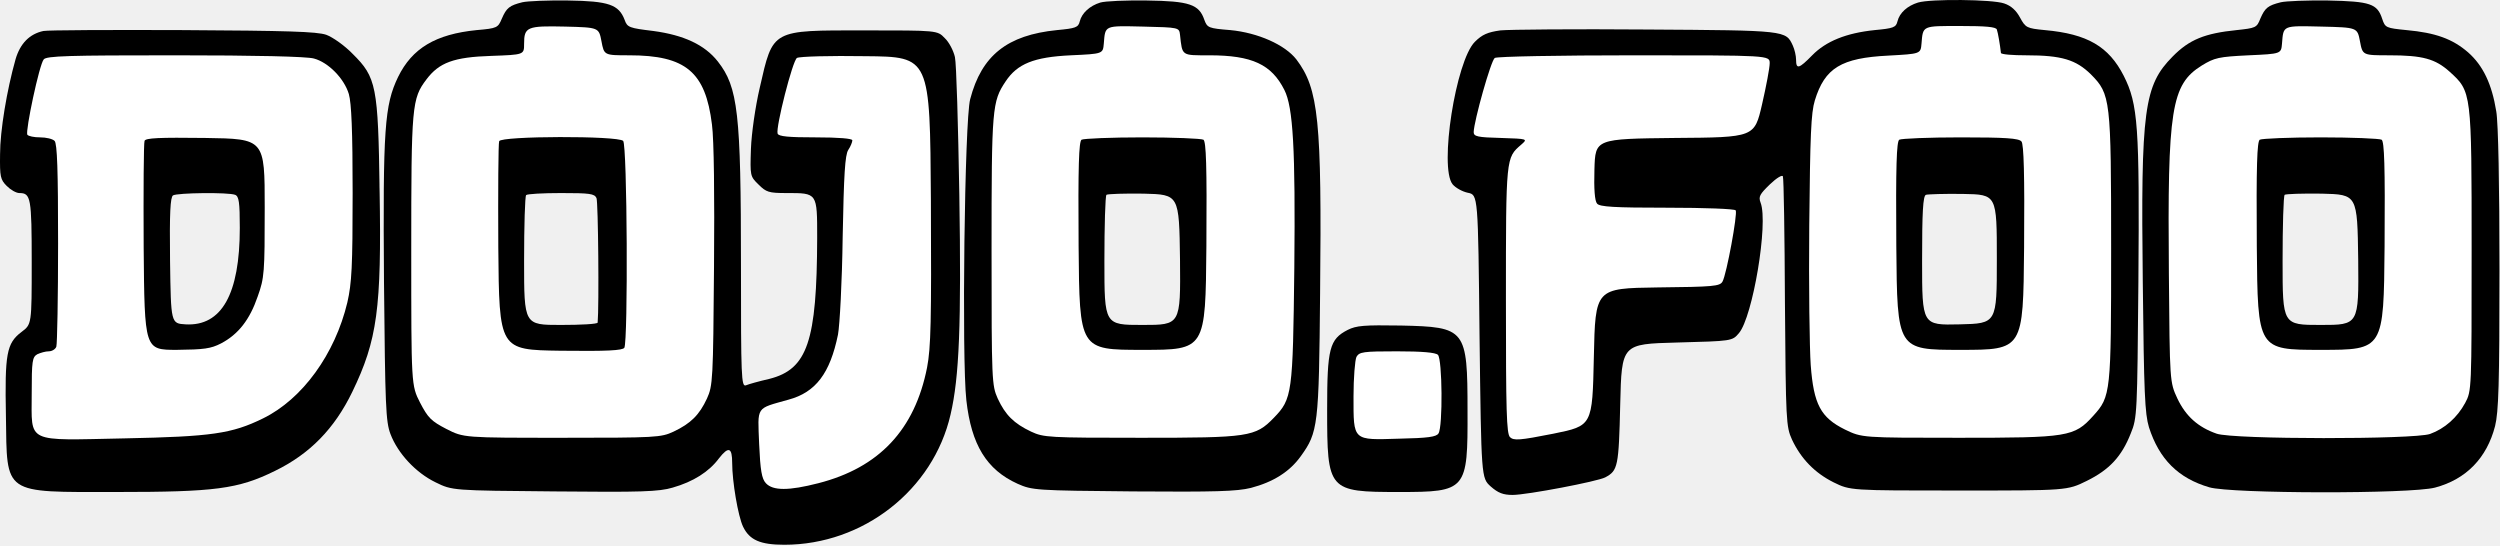
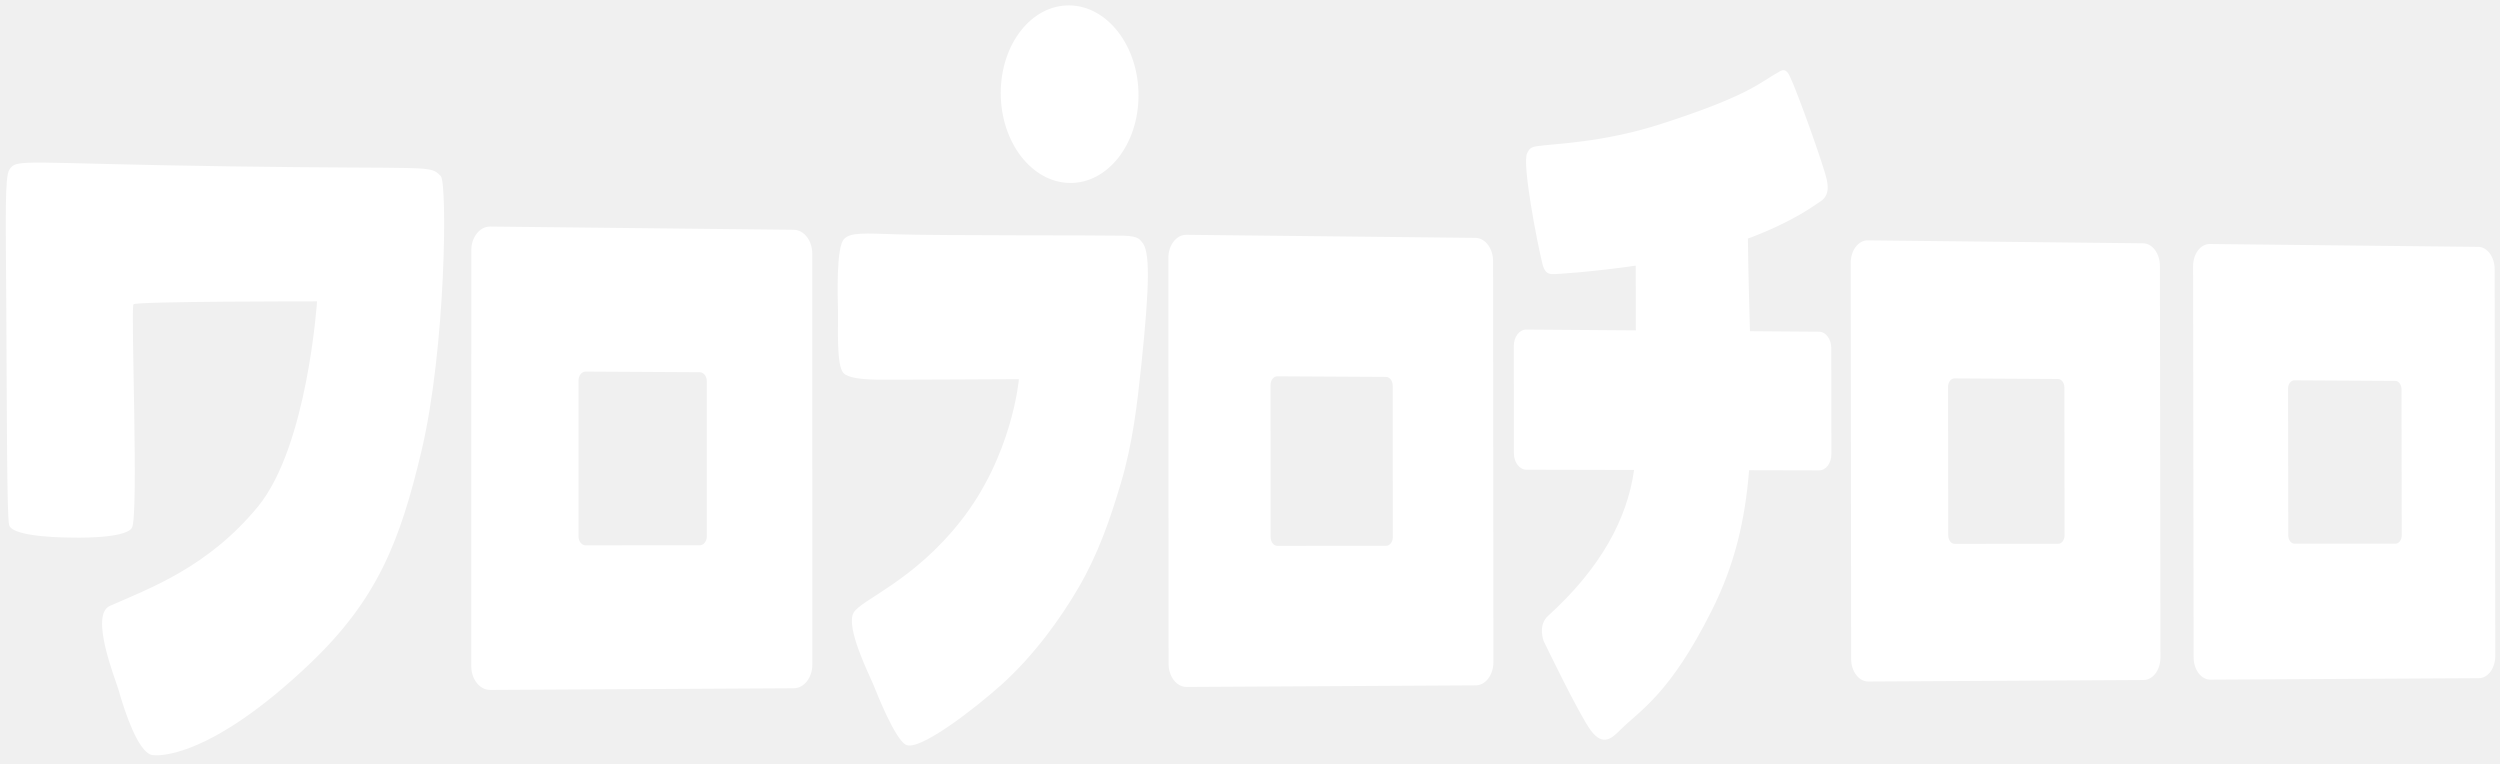
- <svg xmlns="http://www.w3.org/2000/svg" width="100%" height="100%" viewBox="0 0 853 186" version="1.1" xml:space="preserve" style="fill-rule:evenodd;clip-rule:evenodd;stroke-linecap:round;stroke-linejoin:round;stroke-miterlimit:1.5;">
-   <g transform="matrix(1,0,0,1,-576.1799,-848.1288)">
-     <path d="M589,865L673,864L694,869L705.851,912L698,967.5L670,1000L583,1000L583,967.5L591,962L589,910L581,895L589,865ZM630.18,903.129L630.18,957.129L638.303,962.892L654.001,959.238L662.506,934.597L659.956,903.546L630.18,903.129Z" style="fill:white;" />
-   </g>
-   <g transform="matrix(1,0,0,1,-576.1799,-848.1288)">
-     <path d="M725,864L744.31,859.948L766.484,852.851L783,858.363L787,864L805.423,864L823,880L824,987L812,1005L744,1007L714,991L713,887L725,864ZM750,905L751.162,957.356L761.058,962.562L784.881,963.09L784.422,902.281L750,905Z" style="fill:white;stroke:black;stroke-width:1px;" />
-   </g>
-   <g transform="matrix(1,0,0,1,-576.1799,-848.1288)">
-     <path d="M845,864L836,895L859,912L858.225,960.481L850.629,976.575L831.963,985.745L832.388,1017.346L860.17,1022.762L894.046,993.099L899.163,951.094L896.263,868.103L878.453,862.507L845,864Z" style="fill:white;stroke:black;stroke-width:1px;" />
-   </g>
-   <g transform="matrix(1,0,0,1,-576.1799,-848.1288)">
-     <path d="M1035,967.5L1035,1000L1070.133,1000L1070.133,967.5L1048.702,963.307L1035,967.5Z" style="fill:white;stroke:black;stroke-width:1px;" />
-   </g>
-   <g transform="matrix(1,0,0,1,-576.1799,-848.1288)">
-     <path d="M1084.074,863.628L1074.218,898.887L1084.77,912.236L1087.424,1004.266L1122.359,996.809L1127.491,957.277L1166.61,951.898L1172.547,920.192L1182.394,881.011L1183.527,863.648L1084.074,863.628Z" style="fill:white;stroke:black;stroke-width:1px;" />
-   </g>
-   <g transform="matrix(1,0,0,1,-576.1799,-848.1288)">
-     <path d="M1189.562,894.589L1190.236,883.415L1200.475,867.128L1223.468,862.204L1230.187,853.515L1258.751,853.515L1264.224,861.826L1282.655,864.149L1299.283,877.592L1300.337,900.563L1300.376,987.298L1287.202,1002.533L1203.155,1003.809L1190.727,986.982L1189.562,894.589ZM1229,904L1228.412,956.189L1235.686,962.747L1257.71,962.747L1262.676,948.314L1262.38,904.73L1229,904Z" style="fill:white;stroke:black;stroke-width:1px;" />
-   </g>
-   <g transform="matrix(1,0,0,1,-576.1799,-848.1288)">
-     <path d="M1350.236,861.769L1354.797,853.241L1378.923,854.186L1385.665,859.953L1395.872,862.135L1417.937,871.446L1423.491,887.843L1424.266,989.732L1411.274,1005.075L1338.288,1007.196L1314.851,993.321L1311.087,947.28L1315.159,878.268L1330,863.628L1350.236,861.769ZM1352,906L1352.223,957.472L1361.055,962.614L1382.942,960.94L1386.087,932.776L1381.982,903.286L1352,906Z" style="fill:white;stroke:black;stroke-width:1px;" />
-   </g>
-   <g transform="matrix(1,0,0,1,-576.1799,-848.1288)">
-     <path d="M915,875L921.219,866.604L945.371,861.765L951.282,853.391L979.279,853.391L984.135,861.104L1002.586,863.681L1020.742,877.308L1022.856,981.607L1012.027,1002.362L922.899,1003.123L910.202,981.42L910.767,894.998L915,875ZM951,903L949.137,953.749L955.922,962.957L979.642,962.617L984.753,939.733L979.427,903.364L951,903Z" style="fill:white;stroke:black;stroke-width:1px;" />
-   </g>
-   <g transform="matrix(0.1,0,0,-0.1,-576.1799,267.8712)">
-     <path d="M7544,2671C7500,2660 7490,2652 7474,2615C7461,2584 7458,2582 7388,2576C7248,2562 7168,2514 7120,2416C7074,2320 7068,2242 7072,1715C7076,1294 7078,1240 7094,1198C7119,1132 7180,1066 7248,1033C7305,1005 7305,1005 7653,1002C7950,999 8010,1001 8057,1015C8127,1035 8181,1069 8215,1115C8248,1157 8260,1152 8260,1099C8260,1036 8280,918 8297,882C8319,836 8356,820 8438,820C8707,820 8946,1007 9005,1264C9035,1392 9042,1573 9035,2015C9031,2252 9025,2463 9020,2484C9015,2506 9000,2535 8985,2549C8960,2575 8960,2575 8712,2575C8392,2575 8400,2580 8354,2379C8339,2315 8326,2224 8324,2171C8321,2079 8321,2077 8350,2049C8376,2023 8385,2020 8445,2020C8551,2020 8550,2022 8550,1867C8549,1514 8517,1419 8387,1386C8352,1378 8316,1368 8307,1364C8291,1358 8290,1391 8290,1772C8290,2294 8280,2381 8211,2469C8166,2526 8095,2559 7991,2573C7909,2583 7902,2585 7893,2611C7873,2663 7839,2675 7700,2677C7631,2678 7561,2675 7544,2671ZM7814,2538C7823,2490 7823,2490 7909,2490C8102,2490 8169,2433 8191,2254C8198,2202 8200,2008 8198,1767C8195,1383 8194,1363 8174,1319C8148,1263 8119,1234 8060,1206C8017,1186 8001,1185 7679,1185C7344,1185 7344,1185 7285,1215C7233,1242 7222,1253 7195,1305C7165,1364 7165,1364 7165,1824C7165,2319 7167,2342 7217,2408C7260,2465 7310,2484 7438,2488C7550,2492 7550,2492 7550,2529C7550,2587 7560,2591 7690,2588C7805,2585 7805,2585 7814,2538ZM8938,1995C8940,1581 8938,1493 8925,1425C8883,1212 8761,1083 8554,1030C8453,1004 8399,1004 8375,1030C8361,1045 8356,1073 8352,1164C8347,1295 8339,1283 8452,1315C8545,1340 8594,1405 8621,1537C8627,1569 8635,1717 8637,1870C8641,2083 8645,2150 8656,2167C8664,2179 8670,2194 8670,2200C8670,2206 8624,2210 8545,2210C8453,2210 8418,2213 8415,2223C8408,2243 8466,2472 8481,2481C8489,2486 8594,2489 8715,2487C8935,2485 8935,2485 8938,1995Z" style="fill-rule:nonzero;" />
-   </g>
-   <g transform="matrix(0.1,0,0,-0.1,-576.1799,267.8712)">
-     <path d="M7465,2197C7462,2191 7461,2027 7462,1835C7465,1485 7465,1485 7674,1482C7835,1480 7885,1483 7892,1492C7905,1514 7902,2184 7888,2198C7870,2216 7471,2215 7465,2197ZM7797,2003C7803,1990 7806,1631 7801,1578C7800,1573 7744,1570 7675,1570C7550,1570 7550,1570 7550,1788C7550,1908 7553,2010 7557,2013C7560,2017 7614,2020 7676,2020C7774,2020 7790,2018 7797,2003Z" style="fill-rule:nonzero;" />
-   </g>
-   <g transform="matrix(0.1,0,0,-0.1,-576.1799,267.8712)">
-     <path d="M9516,2670C9480,2659 9453,2634 9446,2606C9441,2585 9432,2582 9368,2576C9199,2559 9111,2490 9072,2340C9053,2269 9043,1454 9059,1313C9076,1161 9128,1076 9234,1028C9284,1006 9294,1005 9628,1002C9909,1000 9981,1002 10030,1014C10106,1034 10162,1069 10200,1122C10259,1204 10262,1225 10266,1680C10272,2267 10261,2376 10185,2476C10146,2526 10054,2567 9960,2576C9885,2582 9881,2584 9871,2611C9853,2664 9820,2675 9675,2677C9604,2678 9532,2675 9516,2670ZM9788,2560C9796,2487 9792,2490 9888,2490C10034,2490 10100,2459 10144,2372C10174,2313 10182,2171 10178,1765C10173,1334 10171,1318 10108,1253C10045,1188 10023,1185 9655,1185C9339,1185 9323,1186 9280,1206C9221,1234 9192,1263 9166,1319C9146,1364 9145,1377 9145,1825C9145,2312 9147,2332 9193,2401C9233,2461 9289,2484 9415,2490C9525,2495 9525,2495 9528,2530C9533,2593 9529,2591 9662,2588C9785,2585 9785,2585 9788,2560Z" style="fill-rule:nonzero;" />
-   </g>
-   <g transform="matrix(0.1,0,0,-0.1,-576.1799,267.8712)">
-     <path d="M9452,2202C9443,2195 9440,2116 9442,1839C9445,1485 9445,1485 9660,1485C9875,1485 9875,1485 9878,1839C9880,2116 9877,2195 9868,2202C9861,2206 9767,2210 9660,2210C9553,2210 9459,2206 9452,2202ZM9788,1793C9790,1570 9790,1570 9660,1570C9530,1570 9530,1570 9530,1788C9530,1908 9533,2010 9537,2014C9541,2017 9598,2019 9664,2018C9785,2015 9785,2015 9788,1793Z" style="fill-rule:nonzero;" />
-   </g>
-   <g transform="matrix(0.1,0,0,-0.1,-576.1799,267.8712)">
-     <path d="M12306,2670C12270,2659 12243,2635 12236,2606C12231,2585 12222,2582 12158,2576C12061,2566 11992,2538 11945,2490C11900,2444 11890,2441 11890,2475C11890,2488 11885,2510 11879,2523C11855,2575 11858,2575 11380,2578C11135,2580 10910,2578 10881,2575C10838,2569 10819,2561 10794,2536C10729,2471 10672,2107 10718,2050C10728,2038 10751,2025 10770,2021C10805,2014 10805,2014 10810,1531C10816,1048 10816,1048 10848,1019C10873,997 10890,990 10923,990C10971,990 11213,1036 11239,1050C11282,1073 11285,1086 11290,1299C11295,1505 11295,1505 11483,1510C11672,1515 11672,1515 11695,1542C11742,1597 11796,1917 11769,1987C11761,2008 11766,2016 11801,2050C11824,2072 11843,2083 11845,2077C11848,2070 11851,1876 11852,1645C11855,1242 11856,1223 11876,1179C11907,1113 11954,1065 12018,1033C12075,1005 12075,1005 12445,1005C12815,1005 12815,1005 12882,1038C12959,1076 13001,1121 13032,1200C13054,1253 13054,1269 13058,1717C13062,2249 13057,2323 13008,2420C12957,2520 12884,2563 12739,2576C12677,2582 12673,2584 12654,2619C12641,2643 12624,2659 12600,2667C12560,2681 12349,2683 12306,2670ZM12575,2578C12579,2567 12586,2525 12589,2498C12590,2493 12629,2490 12676,2490C12796,2490 12845,2475 12896,2425C12963,2357 12965,2342 12965,1830C12965,1338 12964,1326 12904,1260C12839,1188 12819,1185 12445,1185C12115,1185 12115,1185 12057,1213C11974,1254 11950,1299 11940,1433C11936,1489 11933,1704 11935,1910C11938,2217 11941,2294 11954,2336C11988,2447 12044,2481 12205,2489C12315,2495 12315,2495 12318,2530C12323,2592 12320,2590 12450,2590C12537,2590 12572,2587 12575,2578ZM11800,2463C11800,2447 11788,2384 11774,2323C11748,2210 11748,2210 11477,2208C11205,2205 11205,2205 11202,2101C11200,2034 11203,1993 11211,1984C11220,1973 11268,1970 11451,1970C11578,1970 11681,1966 11684,1961C11691,1950 11653,1743 11639,1718C11630,1702 11609,1700 11417,1698C11205,1695 11205,1695 11200,1460C11195,1226 11195,1226 11062,1199C10946,1176 10927,1175 10914,1187C10902,1199 10900,1274 10900,1656C10900,2144 10900,2140 10952,2185C10975,2205 10975,2205 10883,2208C10803,2210 10790,2213 10790,2228C10791,2266 10849,2473 10862,2481C10869,2486 11083,2490 11338,2490C11800,2490 11800,2490 11800,2463Z" style="fill-rule:nonzero;" />
-   </g>
-   <g transform="matrix(0.1,0,0,-0.1,-576.1799,267.8712)">
-     <path d="M12242,2202C12233,2195 12230,2116 12232,1839C12235,1485 12235,1485 12450,1485C12665,1485 12665,1485 12668,1834C12670,2083 12667,2187 12659,2196C12650,2207 12605,2210 12451,2210C12343,2210 12249,2206 12242,2202ZM12575,1795C12575,1575 12575,1575 12448,1572C12320,1569 12320,1569 12320,1789C12320,1955 12323,2010 12333,2014C12339,2016 12397,2018 12460,2017C12575,2015 12575,2015 12575,1795Z" style="fill-rule:nonzero;" />
-   </g>
-   <g transform="matrix(0.1,0,0,-0.1,-576.1799,267.8712)">
-     <path d="M13544,2671C13500,2660 13490,2652 13474,2615C13462,2584 13458,2583 13393,2576C13285,2565 13232,2544 13175,2486C13077,2387 13066,2306 13073,1715C13077,1336 13080,1268 13094,1221C13129,1112 13194,1047 13300,1016C13375,994 13986,993 14070,1015C14176,1043 14247,1116 14275,1225C14287,1274 14290,1366 14290,1760C14290,2042 14286,2261 14279,2299C14264,2392 14234,2455 14183,2500C14130,2546 14072,2567 13973,2576C13903,2583 13900,2584 13890,2614C13873,2666 13850,2674 13705,2677C13634,2678 13561,2675 13544,2671ZM13814,2538C13823,2490 13823,2490 13914,2490C14028,2490 14071,2478 14120,2434C14195,2366 14195,2366 14195,1825C14195,1349 14195,1345 14173,1304C14146,1254 14103,1216 14053,1198C13998,1179 13382,1179 13325,1199C13262,1221 13220,1258 13191,1319C13165,1375 13165,1375 13162,1745C13157,2307 13170,2390 13274,2455C13318,2482 13332,2485 13434,2490C13545,2495 13545,2495 13548,2530C13553,2593 13549,2591 13682,2588C13805,2585 13805,2585 13814,2538Z" style="fill-rule:nonzero;" />
-   </g>
-   <g transform="matrix(0.1,0,0,-0.1,-576.1799,267.8712)">
-     <path d="M13472,2202C13463,2195 13460,2116 13462,1839C13465,1485 13465,1485 13680,1485C13895,1485 13895,1485 13898,1839C13900,2116 13897,2195 13888,2202C13881,2206 13787,2210 13680,2210C13573,2210 13479,2206 13472,2202ZM13808,1793C13810,1570 13810,1570 13680,1570C13550,1570 13550,1570 13550,1788C13550,1908 13553,2010 13557,2014C13561,2017 13618,2019 13684,2018C13805,2015 13805,2015 13808,1793Z" style="fill-rule:nonzero;" />
-   </g>
-   <g transform="matrix(0.1,0,0,-0.1,-576.1799,267.8712)">
-     <path d="M5910,2573C5863,2563 5831,2531 5815,2477C5785,2371 5762,2232 5762,2152C5761,2076 5763,2066 5785,2044C5798,2031 5817,2020 5828,2020C5867,2020 5870,2004 5870,1784C5870,1572 5870,1572 5835,1546C5784,1507 5778,1472 5782,1259C5786,988 5769,1000 6158,1000C6496,1000 6574,1010 6700,1072C6819,1130 6903,1216 6964,1342C7049,1518 7064,1626 7057,2028C7052,2385 7046,2415 6965,2495C6938,2523 6897,2552 6875,2560C6843,2571 6742,2574 6385,2576C6138,2577 5924,2576 5910,2573ZM6833,2479C6882,2466 6936,2411 6952,2358C6961,2327 6965,2232 6965,2020C6965,1769 6962,1713 6947,1647C6905,1471 6794,1317 6659,1251C6553,1199 6484,1189 6188,1183C5846,1176 5870,1164 5870,1335C5870,1448 5872,1460 5889,1470C5900,1475 5917,1480 5928,1480C5939,1480 5951,1487 5954,1496C5957,1505 5960,1663 5960,1849C5960,2098 5957,2189 5948,2198C5941,2205 5919,2210 5899,2210C5878,2210 5859,2214 5855,2219C5848,2232 5896,2459 5911,2476C5920,2488 5996,2490 6359,2490C6632,2490 6809,2486 6833,2479Z" style="fill-rule:nonzero;" />
-   </g>
-   <g transform="matrix(0.1,0,0,-0.1,-576.1799,267.8712)">
-     <path d="M6255,2198C6252,2191 6251,2027 6252,1835C6255,1485 6255,1485 6365,1485C6458,1486 6481,1489 6516,1507C6575,1538 6614,1588 6641,1667C6664,1731 6665,1749 6665,1970C6665,2205 6665,2205 6462,2208C6305,2210 6258,2208 6255,2198ZM6564,2014C6577,2009 6580,1989 6580,1901C6580,1675 6518,1565 6395,1572C6345,1575 6345,1575 6342,1789C6340,1954 6343,2005 6352,2012C6367,2021 6541,2023 6564,2014Z" style="fill-rule:nonzero;" />
-   </g>
-   <g transform="matrix(0.1,0,0,-0.1,-576.1799,267.8712)">
-     <path d="M10360,1553C10298,1521 10290,1490 10290,1282C10290,1004 10293,1000 10535,1000C10766,1000 10770,1005 10769,1277C10769,1557 10763,1563 10542,1568C10416,1570 10390,1568 10360,1553ZM10668,1468C10683,1453 10685,1223 10670,1200C10663,1188 10633,1184 10537,1182C10376,1177 10380,1173 10380,1326C10380,1390 10385,1450 10390,1461C10400,1478 10412,1480 10528,1480C10614,1480 10660,1476 10668,1468Z" style="fill-rule:nonzero;" />
+ <svg xmlns="http://www.w3.org/2000/svg" viewBox="-13.075 -160.898 4259.760 1301.406" style="fill-rule:evenodd;clip-rule:evenodd;stroke-linejoin:round;stroke-miterlimit:2;">
+   <g id="perspective-artwork">
+     <path style="fill:white;" d="M1425.154,246.281 C1411.409,260.294 1414.289,345.175 1414.808,369.989 C1415.358,396.308 1411.705,461.165 1424.054,474.706 C1431.502,482.873 1455.114,485.605 1480.699,485.986 C1505.603,486.356 1723.034,485.169 1723.034,485.169 C1723.034,485.169 1712.195,614.728 1623.867,726.862 C1542.358,830.338 1454.556,860.466 1441.436,883.026 C1426.973,907.894 1468.807,990.145 1474.853,1005.198 C1482.336,1023.829 1511.482,1097.098 1530.044,1107.912 C1552.398,1120.936 1649.539,1045.076 1693.607,1005.489 C1747.952,956.670 1793.231,894.209 1824.294,840.992 C1857.883,783.450 1878.043,725.292 1896.668,662.733 C1916.784,595.160 1924.467,529.471 1931.585,461.504 C1946.183,322.115 1946.538,265.859 1932.612,251.517 C1929.042,247.841 1927.713,241.275 1901.039,240.693 C1857.113,239.734 1588.055,240.680 1516.024,238.394 C1459.316,236.594 1436.405,234.810 1425.154,246.281 Z" />
+     <path style="fill:white;" d="M107.330,755.051 C107.330,755.051 199.965,758.162 211.726,738.406 C223.522,718.591 209.559,366.317 214.288,357.652 C217.183,352.348 527.145,352.593 527.145,352.593 C527.145,352.593 511.049,599.311 426.410,702.324 C341.471,805.701 241.511,841.726 174.096,871.504 C139.133,886.948 183.955,997.263 188.597,1013.623 C200.775,1056.544 222.009,1117.583 244.273,1125.120 C254.058,1128.432 344.138,1132.508 515.051,969.791 C630.162,860.200 668.442,761.542 704.865,608.529 C746.709,432.743 749.337,150.340 737.901,139.061 C718.243,119.674 730.432,127.558 378.497,122.576 C21.477,117.523 15.101,108.559 2.794,128.459 C-5.075,141.183 -3.275,206.732 -2.343,361.881 C-1.275,539.561 -1.484,719.279 2.509,733.824 C8.452,755.467 107.330,755.051 107.330,755.051 Z" />
+     <path style="fill:white;" d="M1370.934,271.152 L1371.077,971.449 C1371.082,993.642 1356.979,1011.739 1339.593,1011.834 L822.141,1014.678 C804.368,1014.776 789.931,996.620 789.933,974.160 L789.991,265.462 C789.993,243.018 804.427,224.951 822.193,225.139 L1339.444,230.634 C1356.824,230.819 1370.929,248.974 1370.934,271.152 Z M1191.241,488.578 C1191.240,480.203 1185.896,473.373 1179.313,473.337 L984.713,472.247 C978.075,472.210 972.684,479.010 972.684,487.423 L972.687,753.030 C972.687,761.445 978.078,768.275 984.717,768.272 L1179.345,768.181 C1185.929,768.178 1191.273,761.374 1191.272,752.996 L1191.241,488.578 Z" />
+     <path style="fill:white;" d="M2531.005,283.953 L2531.538,967.475 C2531.554,989.137 2518.130,1006.798 2501.567,1006.890 L2008.757,1009.613 C1991.835,1009.707 1978.079,991.990 1978.068,970.075 L1977.719,278.551 C1977.708,256.651 1991.441,239.017 2008.356,239.196 L2500.984,244.415 C2517.541,244.590 2530.988,262.307 2531.005,283.953 Z M2359.957,496.200 C2359.952,488.026 2354.857,481.362 2348.587,481.327 L2163.252,480.295 C2156.930,480.260 2151.801,486.897 2151.806,495.107 L2151.959,754.300 C2151.964,762.512 2157.102,769.176 2163.424,769.173 L2348.785,769.081 C2355.056,769.078 2360.142,762.437 2360.136,754.261 L2359.957,496.200 Z" />
+     <path style="fill:white;" d="M3667.213,292.236 L3668.108,959.325 C3668.136,980.466 3655.359,997.700 3639.584,997.786 L3170.320,1000.351 C3154.211,1000.439 3141.106,983.150 3141.083,961.768 L3140.354,287.060 C3140.331,265.692 3153.394,248.484 3169.498,248.656 L3638.597,253.654 C3654.367,253.822 3667.185,271.110 3667.213,292.236 Z M3504.425,499.393 C3504.415,491.416 3499.560,484.912 3493.589,484.879 L3317.106,483.886 C3311.087,483.852 3306.207,490.328 3306.217,498.339 L3306.511,751.252 C3306.520,759.265 3311.416,765.769 3317.435,765.766 L3493.941,765.689 C3499.913,765.686 3504.753,759.206 3504.743,751.227 L3504.425,499.393 Z" />
+     <path style="fill:white;" d="M2771.217,639.878 L2587.794,639.467 C2576.030,639.440 2566.463,626.900 2566.451,611.480 L2566.305,428.442 C2566.293,413.025 2575.838,400.579 2587.601,400.665 L2774.231,402.028 C2774.177,356.599 2774.111,316.944 2774.065,291.749 C2701.957,302.147 2637.384,306.739 2630.944,306.139 C2623.336,305.432 2618.358,301.786 2615.180,289.076 C2605.906,251.980 2579.877,116.669 2589.103,100.109 C2591.434,95.925 2592.932,90.191 2604.290,88.411 C2634.992,83.597 2716.409,82.807 2817.338,50.286 C2970.476,0.938 2985.506,-20.825 3019.627,-39.323 C3023.011,-41.158 3029.743,-45.083 3036.110,-31.996 C3050.207,-3.021 3095.524,124.893 3099.548,145.174 C3101.008,152.531 3105.452,171.838 3088.722,182.343 C3078.534,188.742 3043.295,216.472 2965.180,245.632 C2965.847,302.756 2967.358,355.005 2968.668,403.448 L3086.366,404.307 C3097.876,404.391 3107.230,416.833 3107.247,432.073 L3107.439,613.014 C3107.455,628.258 3098.126,640.612 3086.615,640.587 L2967.206,640.318 C2960.473,724.715 2943.182,800.274 2903.846,878.865 C2832.104,1022.201 2781.979,1048.818 2747.495,1082.990 C2734.105,1096.257 2718.542,1112.191 2697.266,1083.350 C2677.095,1056.009 2617.210,931.456 2617.210,931.456 C2617.210,931.456 2606.669,904.759 2624.849,888.286 C2714.498,807.062 2759.589,723.124 2771.217,639.878 Z" />
+     <path style="fill:white;" d="M4237.582,297.839 L4238.651,956.680 C4238.685,977.560 4226.227,994.580 4210.840,994.664 L3753.176,997.165 C3737.468,997.251 3724.683,980.178 3724.654,959.063 L3723.742,292.791 C3723.713,271.691 3736.447,254.696 3752.150,254.863 L4209.658,259.738 C4225.040,259.902 4237.548,276.974 4237.582,297.839 Z M4078.863,502.446 C4078.851,494.568 4074.114,488.146 4068.289,488.113 L3896.168,487.144 C3890.299,487.111 3885.541,493.507 3885.553,501.418 L3885.915,751.180 C3885.926,759.093 3890.702,765.516 3896.573,765.513 L4068.716,765.438 C4074.541,765.436 4079.259,759.036 4079.247,751.156 L4078.863,502.446 Z" />
+     <path style="fill:white;" d="M1926.849,1.390 C1926.889,84.732 1874.567,151.650 1809.825,150.848 C1744.909,150.044 1692.130,81.492 1692.100,-2.258 C1692.069,-86.002 1744.791,-152.898 1809.698,-151.685 C1874.429,-150.475 1926.809,-81.945 1926.849,1.390 Z" />
  </g>
</svg>
